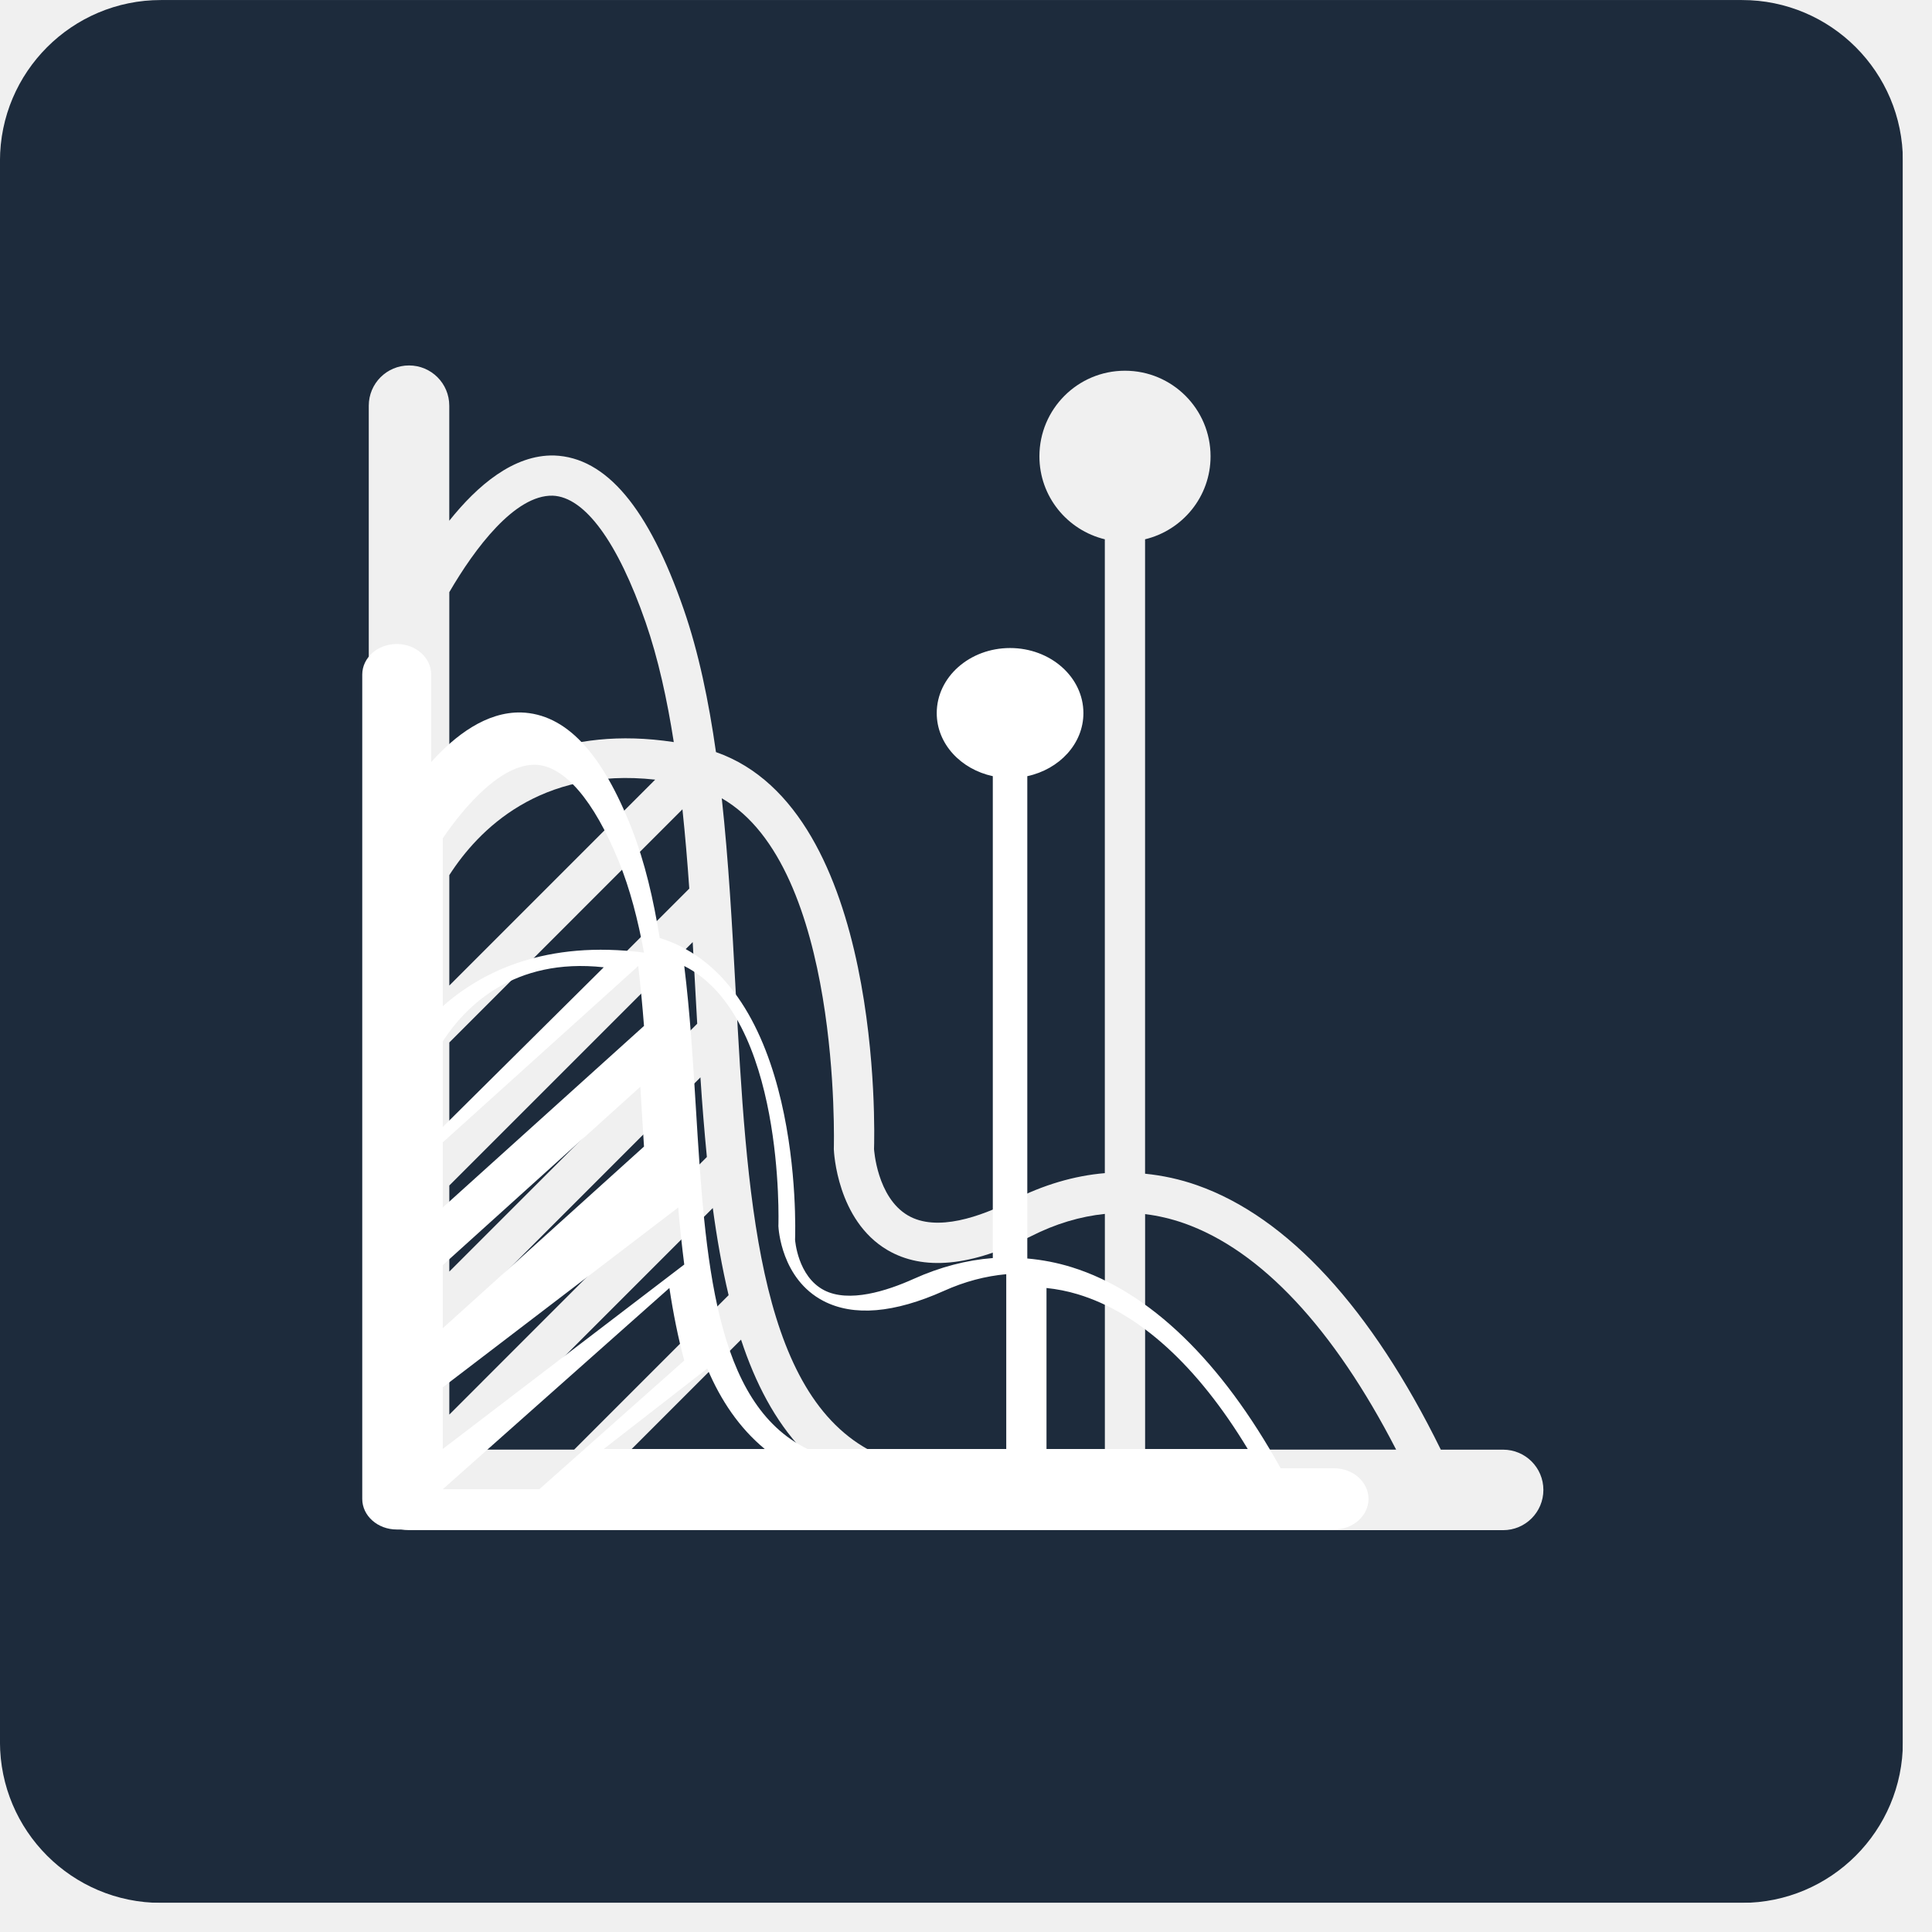
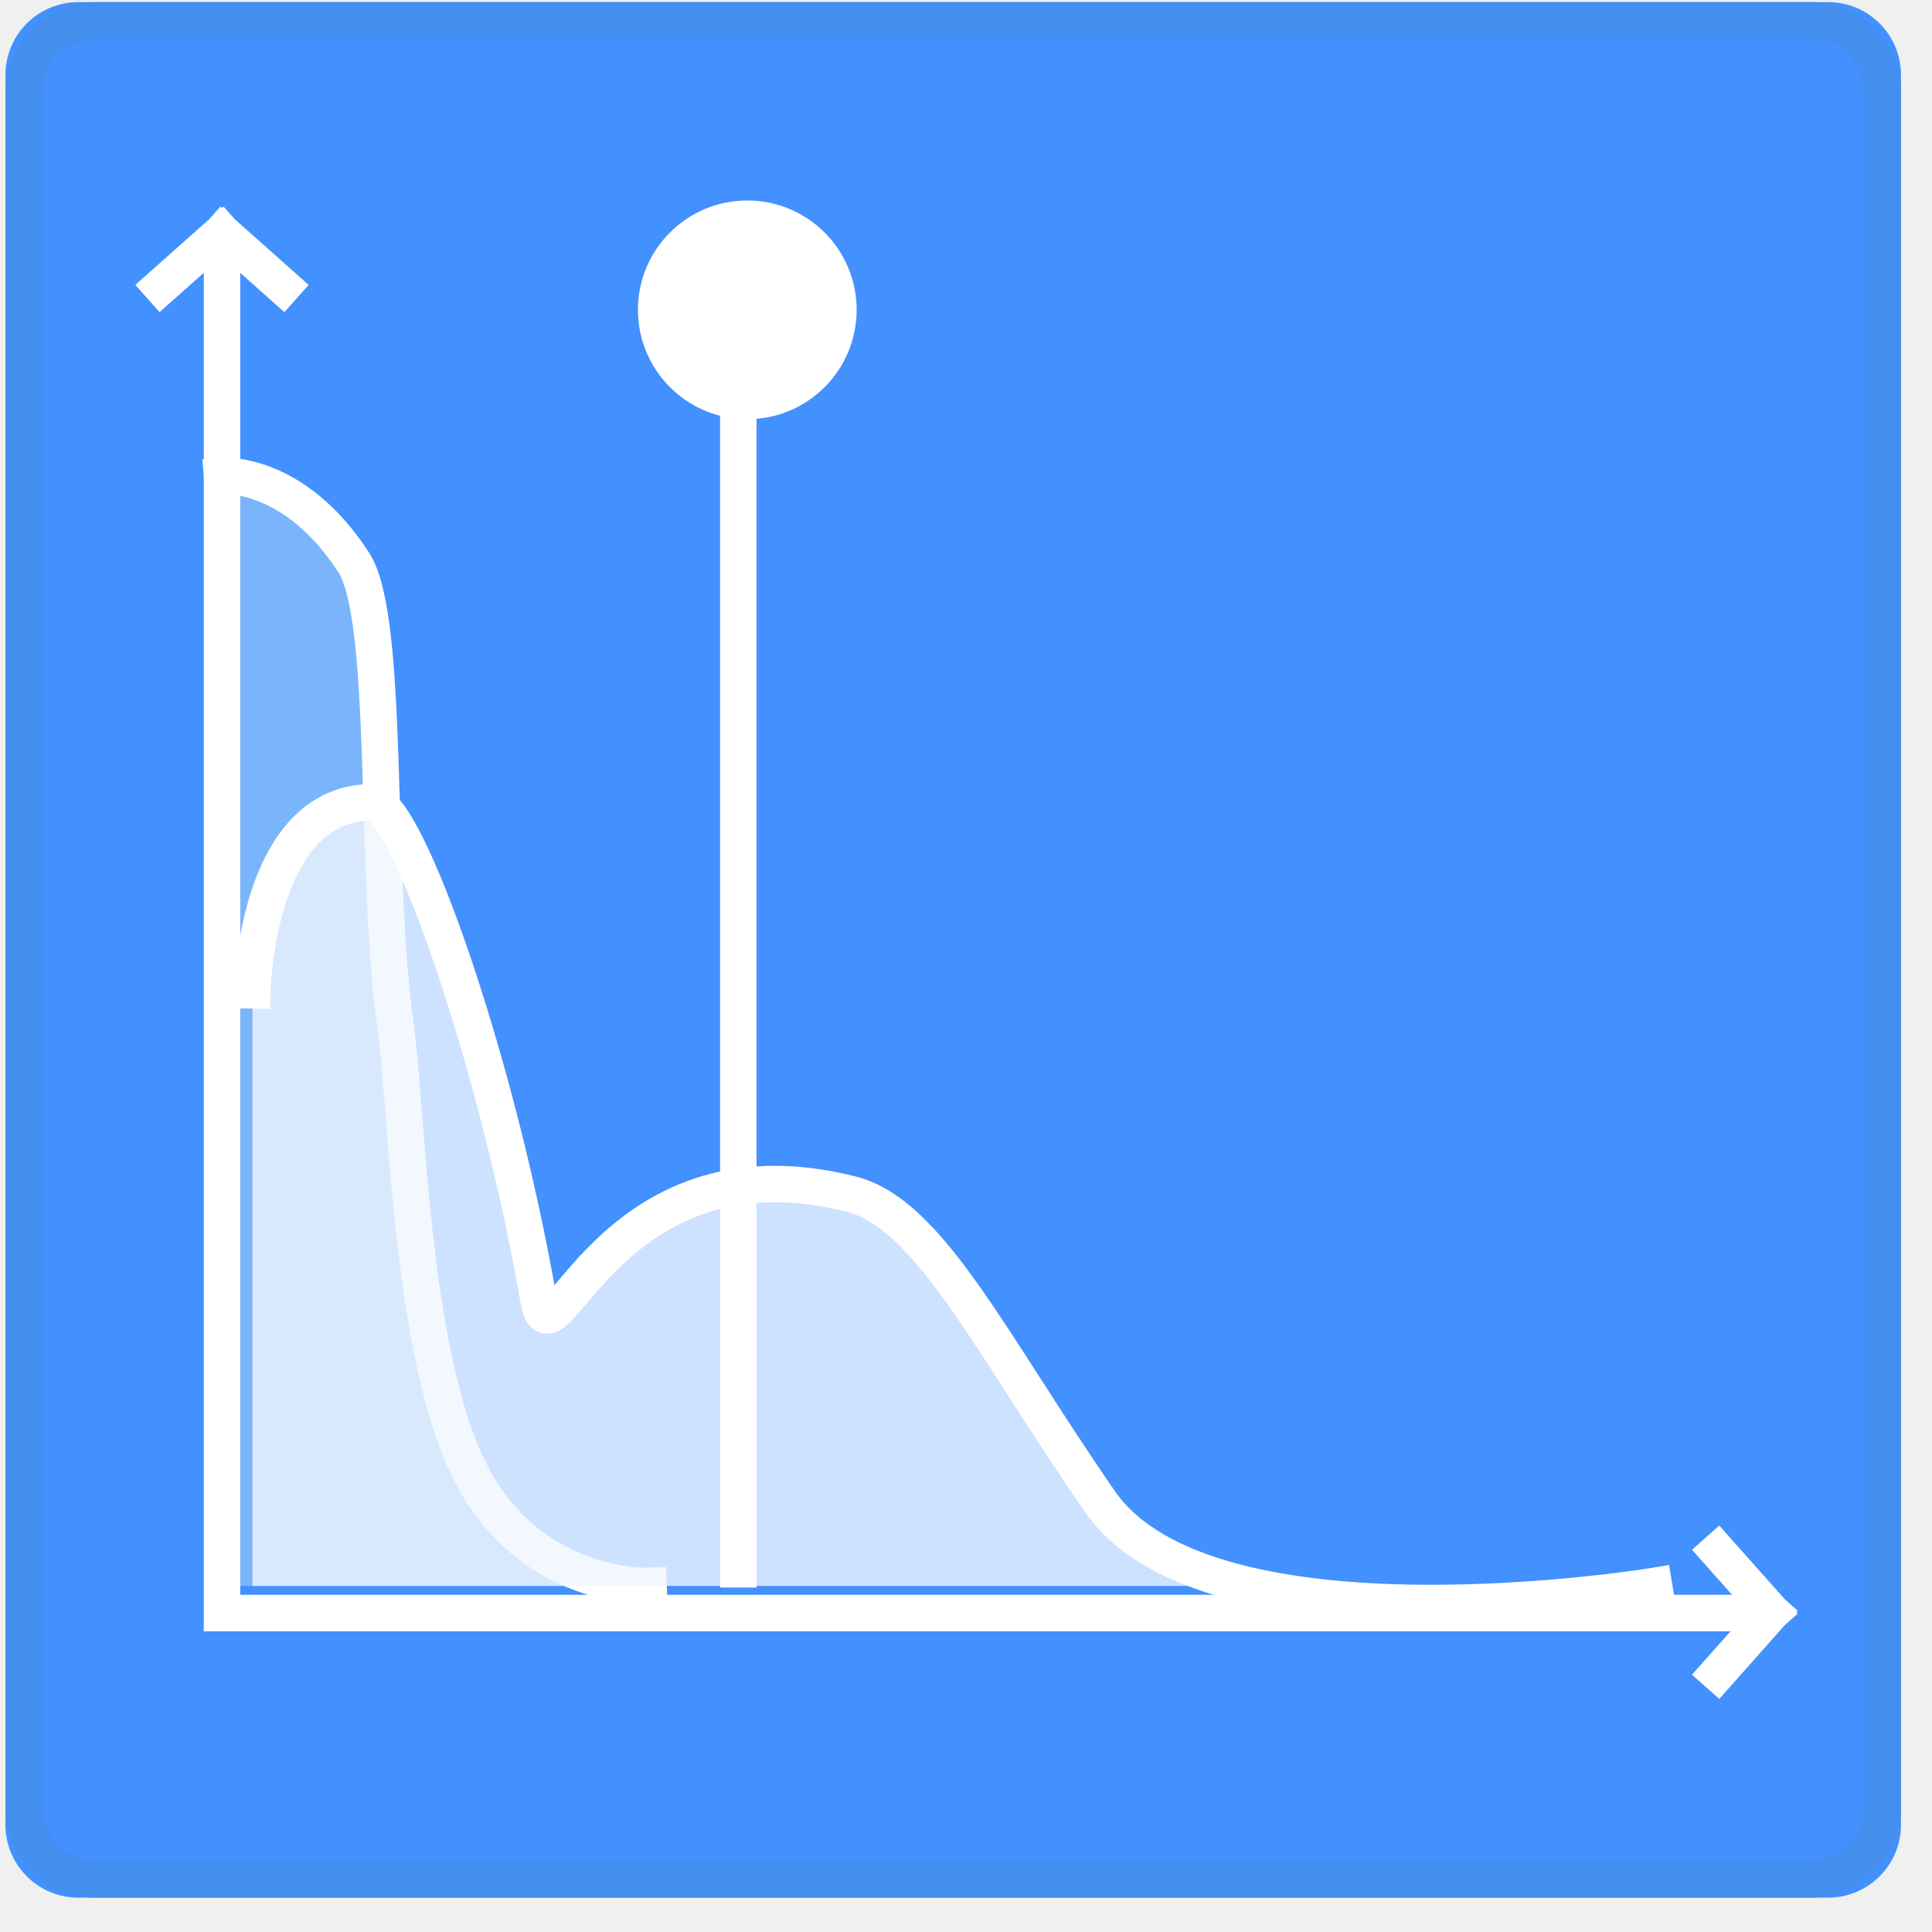
- <svg xmlns="http://www.w3.org/2000/svg" xmlns:xlink="http://www.w3.org/1999/xlink" width="52px" height="52px" viewBox="0 0 48 48" version="1.1">
+ <svg xmlns="http://www.w3.org/2000/svg" xmlns:xlink="http://www.w3.org/1999/xlink" width="53" height="53" viewBox="0 0 53 53">
  <defs>
-     <polygon id="path-1" points="0 0.724 47.276 0.724 47.276 48 0 48" />
+     <rect id="a" width="52" height="52" x=".149" y=".058" rx="2" />
  </defs>
-   <g id="Page-1" stroke="none" stroke-width="1" fill="none" fill-rule="evenodd">
-     <g id="5-4-2-Model-Selection_Advanced-View_Model-Expand_ROC-Cure-Copy" transform="translate(-297, -589)">
-       <g id="Page-1" transform="translate(297, 588)">
-         <path d="M17.278,25.644 C17.256,25.232 17.233,24.819 17.21,24.406 L11.163,30.453 L11.163,32.592 L17.322,26.434 C17.306,26.17 17.293,25.907 17.278,25.644" id="Fill-1" fill="#1D2B3C" />
-         <path d="M17.709,31.013 L11.706,37.016 L14.264,37.016 L18.102,33.178 C17.939,32.493 17.811,31.768 17.709,31.013" id="Fill-3" fill="#1D2B3C" />
-         <path d="M11.163,29.039 L17.125,23.077 C17.079,22.411 17.023,21.753 16.955,21.107 L11.163,26.9 L11.163,29.039 Z" id="Fill-5" fill="#1D2B3C" />
-         <path d="M21.575,37.016 L27.45,37.016 L27.45,31.159 C26.84,31.222 26.225,31.403 25.609,31.717 C24.135,32.466 22.936,32.579 22.048,32.057 C20.795,31.319 20.719,29.621 20.716,29.549 C20.719,29.442 20.908,22.537 17.932,20.833 C18.101,22.38 18.19,23.996 18.276,25.59 C18.551,30.664 18.82,35.496 21.575,37.016" id="Fill-7" fill="#1D2B3C" />
-         <path d="M34.687,37.016 C33.135,34.002 31.327,32.063 29.413,31.39 C29.093,31.278 28.773,31.204 28.45,31.164 L28.45,37.016 L34.687,37.016 Z" id="Fill-9" fill="#1D2B3C" />
-         <g id="Group-13" transform="translate(0, 0.2765)">
-           <mask id="mask-2" fill="white">
-             <use xlink:href="#path-1" />
-           </mask>
-           <g id="Clip-12" />
-           <path d="M37.345,38.74 L10.162,38.74 C9.61,38.74 9.162,38.292 9.162,37.74 L9.162,10.803 C9.162,10.25 9.61,9.803 10.162,9.803 C10.715,9.803 11.162,10.25 11.162,10.803 L11.162,13.661 C11.862,12.784 12.763,12.015 13.77,12.04 C15.06,12.088 16.112,13.338 16.986,15.86 C17.358,16.933 17.607,18.138 17.788,19.409 C21.94,20.862 21.728,28.911 21.715,29.272 C21.716,29.272 21.784,30.469 22.558,30.921 C23.274,31.339 24.367,30.95 25.156,30.549 C25.92,30.161 26.687,29.934 27.449,29.87 L27.449,14.122 C26.518,13.896 25.824,13.062 25.824,12.061 C25.824,10.886 26.776,9.934 27.949,9.934 C29.124,9.934 30.076,10.886 30.076,12.061 C30.076,13.062 29.382,13.896 28.449,14.122 L28.449,29.884 C28.883,29.928 29.315,30.02 29.743,30.171 C31.998,30.964 34.077,33.238 35.797,36.74 L37.345,36.74 C37.898,36.74 38.345,37.188 38.345,37.74 C38.345,38.292 37.898,38.74 37.345,38.74 M43.277,0.724 L3.999,0.724 C1.79,0.724 -0.001,2.514 -0.001,4.724 L-0.001,44 C-0.001,46.209 1.79,48 3.999,48 L43.277,48 C45.486,48 47.277,46.209 47.277,44 L47.277,4.724 C47.277,2.514 45.486,0.724 43.277,0.724" id="Fill-11" fill="#1D2B3C" mask="url(#mask-2)" />
-         </g>
-         <path d="M11.163,22.742 L11.163,25.486 L16.278,20.37 C13.415,20.054 11.881,21.624 11.163,22.742" id="Fill-14" fill="#1D2B3C" />
-         <path d="M16.74,19.437 C16.573,18.369 16.352,17.361 16.041,16.463 C15.347,14.463 14.528,13.345 13.732,13.315 C12.791,13.292 11.794,14.627 11.163,15.712 L11.163,21.186 C12.251,20.054 14.025,19.024 16.74,19.437" id="Fill-16" fill="#1D2B3C" />
-         <path d="M17.402,27.767 L11.163,34.006 L11.163,36.145 L17.562,29.745 C17.499,29.096 17.445,28.436 17.402,27.767" id="Fill-18" fill="#1D2B3C" />
-         <path d="M18.411,34.283 L15.678,37.016 L19.93,37.016 C19.26,36.303 18.769,35.372 18.411,34.283" id="Fill-20" fill="#1D2B3C" />
-         <path d="M13.303,20 C14.017,20.023 14.751,20.875 15.373,22.4 C15.652,23.084 15.85,23.853 16,24.667 C13.566,24.352 11.975,25.137 11,26 L11,21.827 C11.566,21 12.46,19.983 13.303,20 L13.303,20 Z M17.572,35 C17.909,35.797 18.37,36.477 19,37 L15,37 L17.572,35 Z M11,35.468 L16.85,31 C16.89,31.479 16.941,31.952 17,32.417 L11,37 L11,35.468 Z M11,29 L11,26.872 C11.561,26.005 12.761,24.787 15,25.032 L11,29 Z M11,32.432 L15.909,28 C15.928,28.303 15.946,28.605 15.964,28.907 C15.976,29.099 15.987,29.293 16,29.486 L11,34 L11,32.432 Z M16,26.489 L11,31 L11,29.382 L15.857,25 C15.914,25.489 15.961,25.986 16,26.489 L16,26.489 Z M11,38 L16.631,33 C16.726,33.629 16.847,34.233 17,34.802 L13.399,38 L11,38 Z M19.339,31.463 C19.342,31.516 19.406,32.776 20.459,33.323 C21.206,33.71 22.213,33.626 23.453,33.071 C23.97,32.838 24.486,32.704 25,32.657 L25,37 L20.062,37 C17.746,35.873 17.519,32.291 17.289,28.527 C17.217,27.346 17.142,26.147 17,25 C19.501,26.264 19.342,31.384 19.339,31.463 L19.339,31.463 Z M26.772,33.154 C28.306,33.615 29.756,34.939 31,37 L26,37 L26,33 C26.259,33.027 26.515,33.077 26.772,33.154 L26.772,33.154 Z M33.143,37.479 L31.817,37.479 C30.344,34.817 28.563,33.088 26.632,32.485 C26.264,32.37 25.894,32.3 25.523,32.267 L25.523,20.284 C26.321,20.112 26.917,19.478 26.917,18.717 C26.917,17.823 26.101,17.1 25.095,17.1 C24.089,17.1 23.273,17.823 23.273,18.717 C23.273,19.478 23.868,20.112 24.666,20.284 L24.666,32.256 C24.013,32.306 23.356,32.478 22.701,32.773 C22.026,33.077 21.089,33.373 20.475,33.055 C19.813,32.712 19.754,31.802 19.753,31.802 C19.764,31.528 19.946,25.408 16.39,24.304 C16.234,23.338 16.021,22.422 15.702,21.605 C14.953,19.688 14.052,18.737 12.947,18.701 C12.084,18.682 11.312,19.267 10.713,19.933 L10.713,17.76 C10.713,17.34 10.33,17 9.857,17 C9.383,17 9,17.34 9,17.76 L9,38.24 C9,38.659 9.383,39 9.857,39 L33.143,39 C33.617,39 34,38.659 34,38.24 C34,37.82 33.617,37.479 33.143,37.479 L33.143,37.479 Z" id="Fill-22" fill="#FFFFFF" />
-       </g>
+   <g fill="none" fill-rule="evenodd">
+     <use fill="#4390FF" xlink:href="#a" />
+     <rect width="51" height="51" x=".649" y=".558" stroke="#448EED" rx="2" />
+     <g stroke="#FFF" stroke-linecap="square">
+       <path d="M6.09 6.371L7.76 7.857M6.09 6.371L4.418 7.857" />
    </g>
+     <g stroke="#FFF" stroke-linecap="square">
+       <path d="M48.608 44.227L47.122 45.9M48.608 44.227l-1.486-1.671" />
+     </g>
+     <path fill="#7AB5FB" d="M6.09 13.056s1.97-.167 3.614 2.375c1.001 1.547.553 8.468 1.144 12.687.338 2.414.407 9.034 2.058 12.276 1.652 3.247 4.886 3.113 4.886 3.113H6.09V13.056z" />
+     <path stroke="#FFF" stroke-linecap="square" d="M6.09 13.056s1.97-.167 3.614 2.375c1.001 1.547.553 8.468 1.144 12.687.338 2.414.407 9.034 2.058 12.276 1.652 3.247 4.886 3.113 4.886 3.113M6.09 44.25h41.793M6.09 44.25V7.114" />
+     <path fill="#F0F6FF" fill-opacity=".8" d="M6.926 27.168s.096-5.16 3.292-5.16c.922 0 3.408 7.032 4.556 13.653.373 2.151 1.855-4.599 8.576-2.903 2.155.543 3.826 4.1 6.823 8.432 2.996 4.332 15.203 2.317 15.203 2.317H6.926v-16.34z" />
+     <path stroke="#FFF" stroke-linecap="square" d="M6.926 27.168s.096-5.16 3.292-5.16c.922 0 3.408 7.032 4.556 13.653.373 2.151 1.855-4.599 8.576-2.903 2.155.543 3.826 4.1 6.823 8.432 2.996 4.332 15.203 2.317 15.203 2.317M20.254 10.371v32.68" />
+     <circle cx="20.5" cy="8.5" r="2.5" fill="#FFF" stroke="#FFF" />
  </g>
</svg>
